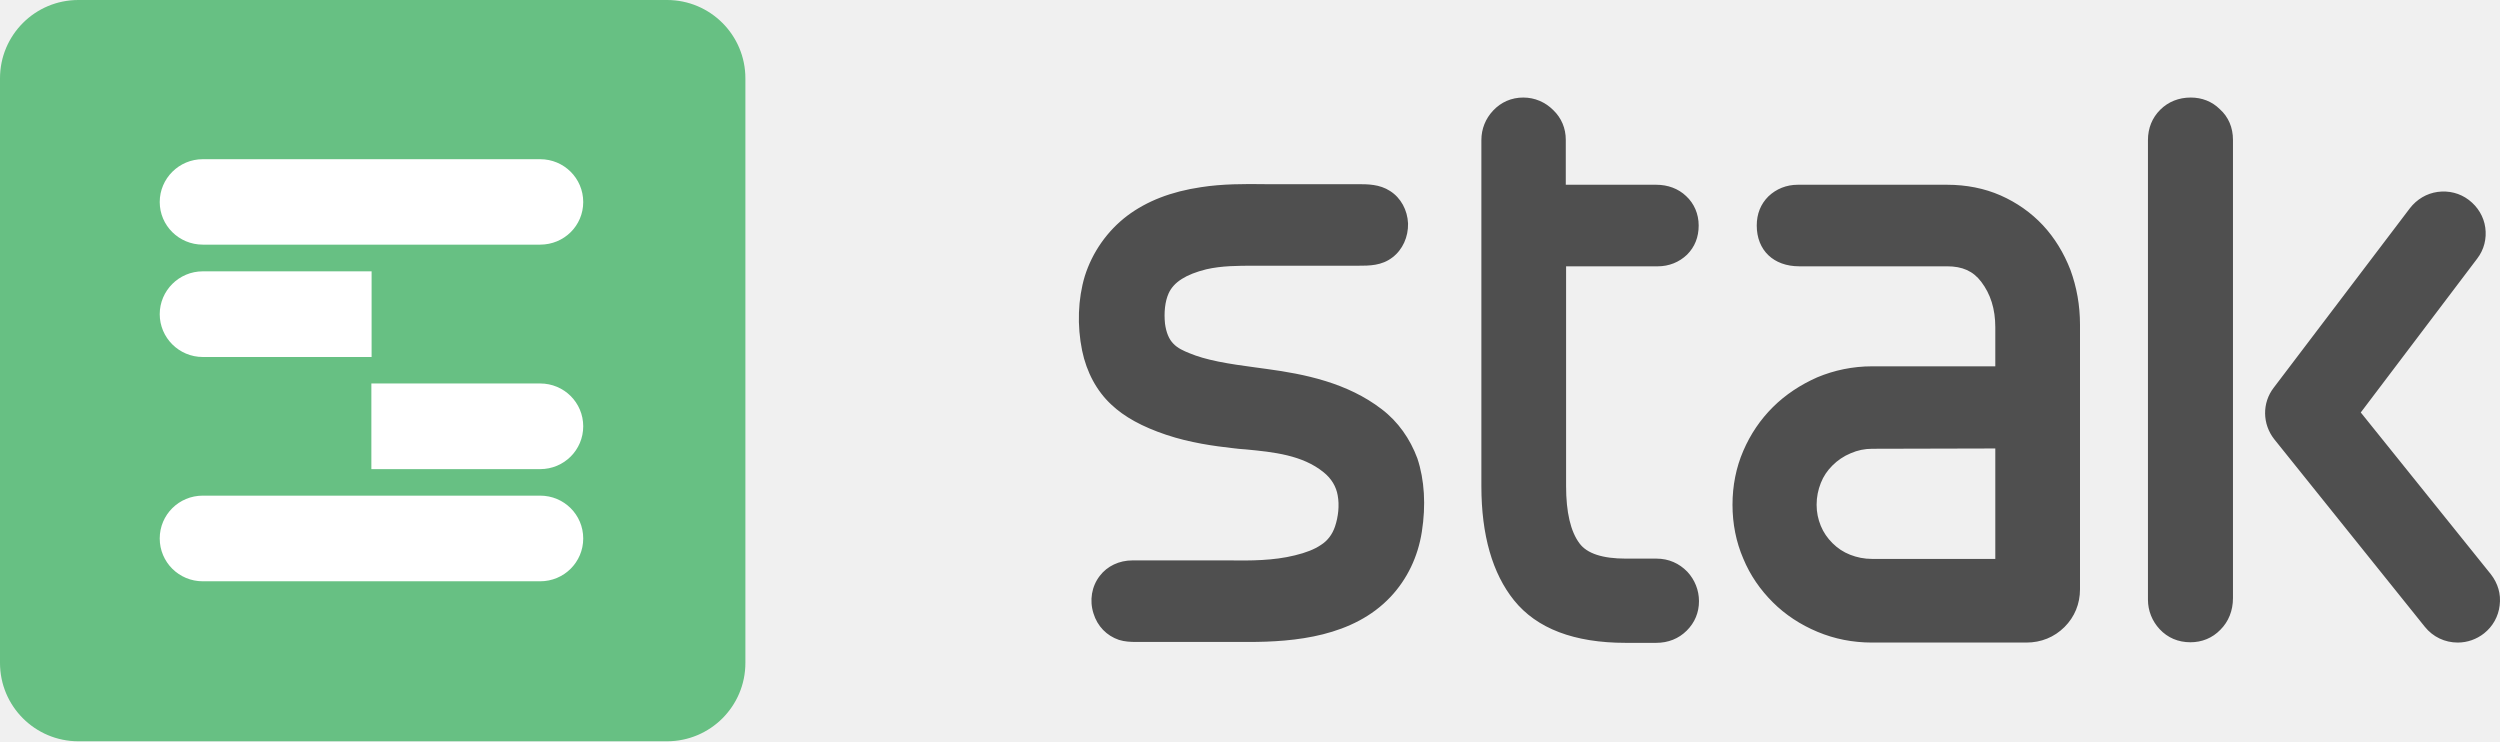
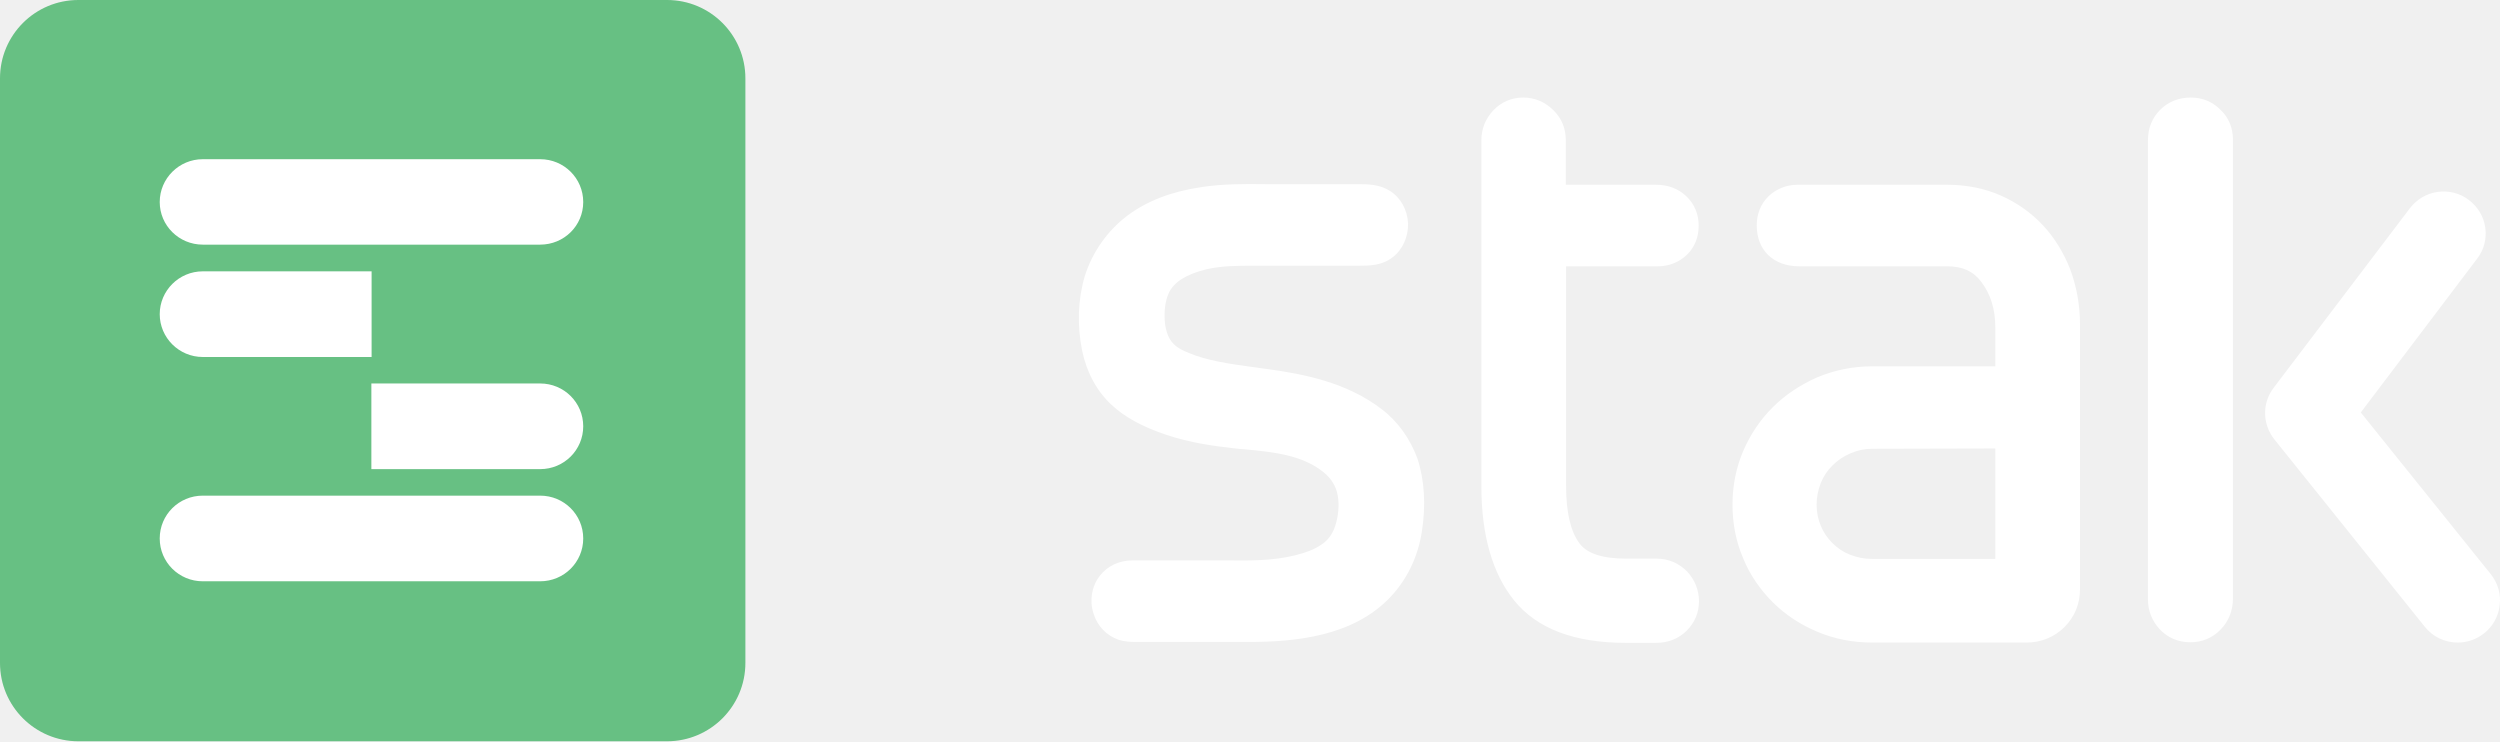
<svg xmlns="http://www.w3.org/2000/svg" width="172" height="51" viewBox="0 0 172 51" fill="none">
-   <path fill-rule="evenodd" clip-rule="evenodd" d="M114.048 18.323C114.831 18.323 115.531 18.036 116.066 17.524C116.602 16.991 116.869 16.316 116.869 15.517C116.869 14.718 116.56 14.002 116.004 13.489C115.469 12.977 114.748 12.711 113.945 12.711H107.726V9.619C107.726 8.841 107.438 8.124 106.861 7.571C106.305 7.018 105.584 6.711 104.802 6.711C103.999 6.711 103.278 7.018 102.722 7.612C102.207 8.165 101.919 8.861 101.919 9.639V33.456C101.919 36.815 102.681 39.457 104.164 41.3C105.729 43.245 108.303 44.228 111.845 44.228H113.945C114.769 44.228 115.49 43.942 116.046 43.389C116.602 42.836 116.89 42.14 116.89 41.361C116.89 40.604 116.602 39.887 116.087 39.334C115.531 38.761 114.81 38.433 113.966 38.433H111.865C110.259 38.433 109.188 38.085 108.673 37.389C108.056 36.569 107.747 35.238 107.747 33.436V18.323H114.048ZM95.062 28.153C92.694 26.33 89.749 25.736 87.175 25.388C87.064 25.377 86.952 25.36 86.844 25.343L86.844 25.343L86.844 25.343C86.752 25.329 86.663 25.315 86.578 25.306L86.369 25.278C85.527 25.164 84.655 25.046 83.818 24.876C83.015 24.712 82.377 24.528 81.841 24.303C81.43 24.139 81.018 23.954 80.73 23.647C80.421 23.34 80.235 22.869 80.153 22.275C80.071 21.497 80.153 20.739 80.4 20.186C80.75 19.408 81.594 18.876 82.995 18.527C84.066 18.282 85.178 18.282 86.269 18.282H93.415C94.218 18.282 95.062 18.282 95.803 17.708C96.504 17.176 96.895 16.295 96.874 15.374C96.833 14.452 96.38 13.613 95.639 13.142C94.918 12.671 94.094 12.671 93.394 12.671H87.978H87.052C85.61 12.65 84.107 12.65 82.645 12.875C80.565 13.182 78.897 13.838 77.558 14.841C76.178 15.886 75.149 17.36 74.634 18.998C74.16 20.575 74.099 22.398 74.449 24.118C74.758 25.613 75.458 26.903 76.446 27.825C77.352 28.685 78.588 29.361 80.235 29.914C81.883 30.467 83.551 30.692 84.828 30.835C85.116 30.876 85.404 30.897 85.692 30.917C87.628 31.102 89.605 31.306 91.067 32.494C91.603 32.924 91.932 33.477 92.035 34.092C92.159 34.767 92.076 35.545 91.85 36.221C91.664 36.774 91.335 37.204 90.882 37.491C90.429 37.798 89.852 38.023 89.09 38.208C87.608 38.576 86.043 38.576 84.498 38.556H83.654H78.176H77.908C77.002 38.556 76.178 38.945 75.664 39.621C75.108 40.338 74.943 41.3 75.231 42.201C75.499 43.082 76.137 43.737 76.982 44.024C77.373 44.147 77.785 44.167 78.176 44.167H78.526H78.835H82.995H85.898C89.09 44.167 93.106 43.799 95.68 41.054C96.812 39.846 97.554 38.31 97.822 36.59C98.11 34.767 98.007 33.006 97.513 31.532C97.018 30.201 96.195 29.013 95.062 28.153ZM137.647 13.448C138.759 13.94 139.748 14.636 140.551 15.496C141.354 16.356 141.992 17.401 142.445 18.568C142.878 19.756 143.104 21.005 143.104 22.336V40.542C143.104 41.545 142.734 42.446 142.034 43.143C141.333 43.839 140.427 44.208 139.418 44.208H128.792C127.475 44.208 126.218 43.962 125.045 43.47C123.871 42.979 122.841 42.303 121.976 41.443C121.111 40.583 120.411 39.579 119.938 38.432C119.443 37.286 119.196 36.036 119.196 34.726C119.196 33.415 119.443 32.166 119.938 31.019C120.432 29.872 121.111 28.869 121.976 28.009C122.841 27.149 123.871 26.473 125.024 25.961C126.198 25.469 127.475 25.203 128.792 25.203H137.277V22.52C137.277 21.251 136.947 20.227 136.309 19.387C135.753 18.65 135.011 18.322 133.961 18.322H123.788C122.017 18.322 120.864 17.216 120.864 15.517C120.864 14.718 121.132 14.042 121.667 13.51C122.203 12.998 122.903 12.711 123.685 12.711H133.961C135.279 12.711 136.535 12.957 137.647 13.448ZM137.277 38.453V30.855L128.813 30.876C128.278 30.876 127.804 30.978 127.33 31.183C126.836 31.388 126.424 31.674 126.074 32.023C125.724 32.371 125.456 32.76 125.271 33.231C125.086 33.702 124.983 34.193 124.983 34.726C124.983 35.258 125.086 35.729 125.271 36.18C125.456 36.63 125.724 37.02 126.074 37.368C126.424 37.716 126.816 37.982 127.289 38.166C127.763 38.351 128.257 38.453 128.792 38.453H137.277ZM150.724 6.711C149.9 6.711 149.18 6.998 148.624 7.551C148.068 8.104 147.779 8.82 147.779 9.639V41.259C147.779 42.017 148.068 42.733 148.582 43.286C149.138 43.88 149.859 44.188 150.703 44.188C151.486 44.188 152.207 43.901 152.763 43.327C153.319 42.774 153.628 42.017 153.628 41.157V9.619C153.628 8.779 153.319 8.042 152.722 7.51C152.186 6.977 151.486 6.711 150.724 6.711ZM162.421 28.378L171.379 39.519C171.852 40.133 172.079 40.87 171.976 41.648C171.894 42.406 171.502 43.102 170.905 43.574C170.39 43.983 169.752 44.208 169.093 44.208C168.208 44.208 167.384 43.819 166.828 43.123L156.47 30.221C155.646 29.177 155.625 27.723 156.429 26.678L165.798 14.33C166.272 13.715 166.951 13.306 167.713 13.203C168.475 13.101 169.237 13.285 169.855 13.756C170.473 14.227 170.885 14.903 170.988 15.661C171.091 16.418 170.905 17.176 170.432 17.791L162.421 28.378Z" fill="#4F4F4F" />
+   <path fill-rule="evenodd" clip-rule="evenodd" d="M114.048 18.323C114.831 18.323 115.531 18.036 116.066 17.524C116.602 16.991 116.869 16.316 116.869 15.517C116.869 14.718 116.56 14.002 116.004 13.489C115.469 12.977 114.748 12.711 113.945 12.711H107.726V9.619C107.726 8.841 107.438 8.124 106.861 7.571C106.305 7.018 105.584 6.711 104.802 6.711C103.999 6.711 103.278 7.018 102.722 7.612C102.207 8.165 101.919 8.861 101.919 9.639V33.456C101.919 36.815 102.681 39.457 104.164 41.3C105.729 43.245 108.303 44.228 111.845 44.228H113.945C114.769 44.228 115.49 43.942 116.046 43.389C116.602 42.836 116.89 42.14 116.89 41.361C116.89 40.604 116.602 39.887 116.087 39.334C115.531 38.761 114.81 38.433 113.966 38.433H111.865C110.259 38.433 109.188 38.085 108.673 37.389C108.056 36.569 107.747 35.238 107.747 33.436V18.323H114.048ZM95.062 28.153C92.694 26.33 89.749 25.736 87.175 25.388C87.064 25.377 86.952 25.36 86.844 25.343L86.844 25.343L86.844 25.343C86.752 25.329 86.663 25.315 86.578 25.306L86.369 25.278C85.527 25.164 84.655 25.046 83.818 24.876C83.015 24.712 82.377 24.528 81.841 24.303C81.43 24.139 81.018 23.954 80.73 23.647C80.421 23.34 80.235 22.869 80.153 22.275C80.071 21.497 80.153 20.739 80.4 20.186C80.75 19.408 81.594 18.876 82.995 18.527C84.066 18.282 85.178 18.282 86.269 18.282H93.415C94.218 18.282 95.062 18.282 95.803 17.708C96.504 17.176 96.895 16.295 96.874 15.374C96.833 14.452 96.38 13.613 95.639 13.142C94.918 12.671 94.094 12.671 93.394 12.671H87.978H87.052C85.61 12.65 84.107 12.65 82.645 12.875C80.565 13.182 78.897 13.838 77.558 14.841C76.178 15.886 75.149 17.36 74.634 18.998C74.16 20.575 74.099 22.398 74.449 24.118C74.758 25.613 75.458 26.903 76.446 27.825C77.352 28.685 78.588 29.361 80.235 29.914C81.883 30.467 83.551 30.692 84.828 30.835C85.116 30.876 85.404 30.897 85.692 30.917C87.628 31.102 89.605 31.306 91.067 32.494C91.603 32.924 91.932 33.477 92.035 34.092C92.159 34.767 92.076 35.545 91.85 36.221C91.664 36.774 91.335 37.204 90.882 37.491C90.429 37.798 89.852 38.023 89.09 38.208C87.608 38.576 86.043 38.576 84.498 38.556H83.654H78.176H77.908C77.002 38.556 76.178 38.945 75.664 39.621C75.108 40.338 74.943 41.3 75.231 42.201C75.499 43.082 76.137 43.737 76.982 44.024C77.373 44.147 77.785 44.167 78.176 44.167H78.526H78.835H82.995H85.898C89.09 44.167 93.106 43.799 95.68 41.054C96.812 39.846 97.554 38.31 97.822 36.59C98.11 34.767 98.007 33.006 97.513 31.532C97.018 30.201 96.195 29.013 95.062 28.153ZM137.647 13.448C138.759 13.94 139.748 14.636 140.551 15.496C141.354 16.356 141.992 17.401 142.445 18.568C142.878 19.756 143.104 21.005 143.104 22.336V40.542C143.104 41.545 142.734 42.446 142.034 43.143C141.333 43.839 140.427 44.208 139.418 44.208H128.792C127.475 44.208 126.218 43.962 125.045 43.47C123.871 42.979 122.841 42.303 121.976 41.443C121.111 40.583 120.411 39.579 119.938 38.432C119.443 37.286 119.196 36.036 119.196 34.726C119.196 33.415 119.443 32.166 119.938 31.019C120.432 29.872 121.111 28.869 121.976 28.009C122.841 27.149 123.871 26.473 125.024 25.961C126.198 25.469 127.475 25.203 128.792 25.203H137.277V22.52C137.277 21.251 136.947 20.227 136.309 19.387C135.753 18.65 135.011 18.322 133.961 18.322H123.788C122.017 18.322 120.864 17.216 120.864 15.517C120.864 14.718 121.132 14.042 121.667 13.51C122.203 12.998 122.903 12.711 123.685 12.711H133.961C135.279 12.711 136.535 12.957 137.647 13.448ZM137.277 38.453V30.855L128.813 30.876C128.278 30.876 127.804 30.978 127.33 31.183C126.836 31.388 126.424 31.674 126.074 32.023C125.724 32.371 125.456 32.76 125.271 33.231C125.086 33.702 124.983 34.193 124.983 34.726C124.983 35.258 125.086 35.729 125.271 36.18C125.456 36.63 125.724 37.02 126.074 37.368C126.424 37.716 126.816 37.982 127.289 38.166C127.763 38.351 128.257 38.453 128.792 38.453H137.277ZM150.724 6.711C149.9 6.711 149.18 6.998 148.624 7.551C148.068 8.104 147.779 8.82 147.779 9.639V41.259C147.779 42.017 148.068 42.733 148.582 43.286C149.138 43.88 149.859 44.188 150.703 44.188C151.486 44.188 152.207 43.901 152.763 43.327C153.319 42.774 153.628 42.017 153.628 41.157V9.619C153.628 8.779 153.319 8.042 152.722 7.51C152.186 6.977 151.486 6.711 150.724 6.711ZM162.421 28.378L171.379 39.519C171.852 40.133 172.079 40.87 171.976 41.648C171.894 42.406 171.502 43.102 170.905 43.574C170.39 43.983 169.752 44.208 169.093 44.208C168.208 44.208 167.384 43.819 166.828 43.123L156.47 30.221C155.646 29.177 155.625 27.723 156.429 26.678L165.798 14.33C166.272 13.715 166.951 13.306 167.713 13.203C168.475 13.101 169.237 13.285 169.855 13.756C170.473 14.227 170.885 14.903 170.988 15.661C171.091 16.418 170.905 17.176 170.432 17.791L162.421 28.378Z" fill="#FFF" />
  <path fill-rule="evenodd" clip-rule="evenodd" d="M10.578 14.309H40.582C42.703 14.309 44.412 12.629 44.412 10.52C44.412 8.411 42.703 6.711 40.582 6.711H10.578C8.457 6.711 6.748 8.431 6.748 10.52C6.748 12.609 8.457 14.309 10.578 14.309ZM10.578 44.249H40.582C42.703 44.249 44.412 42.549 44.412 40.44C44.412 38.331 42.703 36.631 40.582 36.631H10.578C8.457 36.631 6.748 38.331 6.748 40.44C6.748 42.549 8.457 44.249 10.578 44.249ZM25.57 24.302H10.578C8.457 24.302 6.748 22.581 6.748 20.493C6.748 18.404 8.457 16.684 10.578 16.684H25.59V24.302H25.57ZM25.57 34.276H40.582C42.703 34.276 44.413 32.577 44.413 30.467C44.413 28.358 42.703 26.658 40.582 26.658H25.57V34.276Z" fill="#7CC48A" />
  <rect width="51.283" height="51" rx="5.39" fill="#67C083" />
  <path fill-rule="evenodd" clip-rule="evenodd" d="M13.952 16.831H37.163C38.804 16.831 40.126 15.532 40.126 13.9C40.126 12.268 38.804 10.953 37.163 10.953H13.952C12.312 10.953 10.989 12.284 10.989 13.9C10.989 15.516 12.312 16.831 13.952 16.831ZM13.952 39.993H37.163C38.804 39.993 40.126 38.678 40.126 37.046C40.126 35.414 38.804 34.1 37.163 34.1H13.952C12.312 34.1 10.989 35.414 10.989 37.046C10.989 38.678 12.312 39.993 13.952 39.993ZM25.55 24.561H13.952C12.312 24.561 10.989 23.231 10.989 21.615C10.989 19.999 12.312 18.668 13.952 18.668H25.566V24.561H25.55ZM25.55 32.276H37.163C38.804 32.276 40.126 30.961 40.126 29.329C40.126 27.698 38.804 26.383 37.163 26.383H25.55V32.276Z" fill="white" />
</svg>
